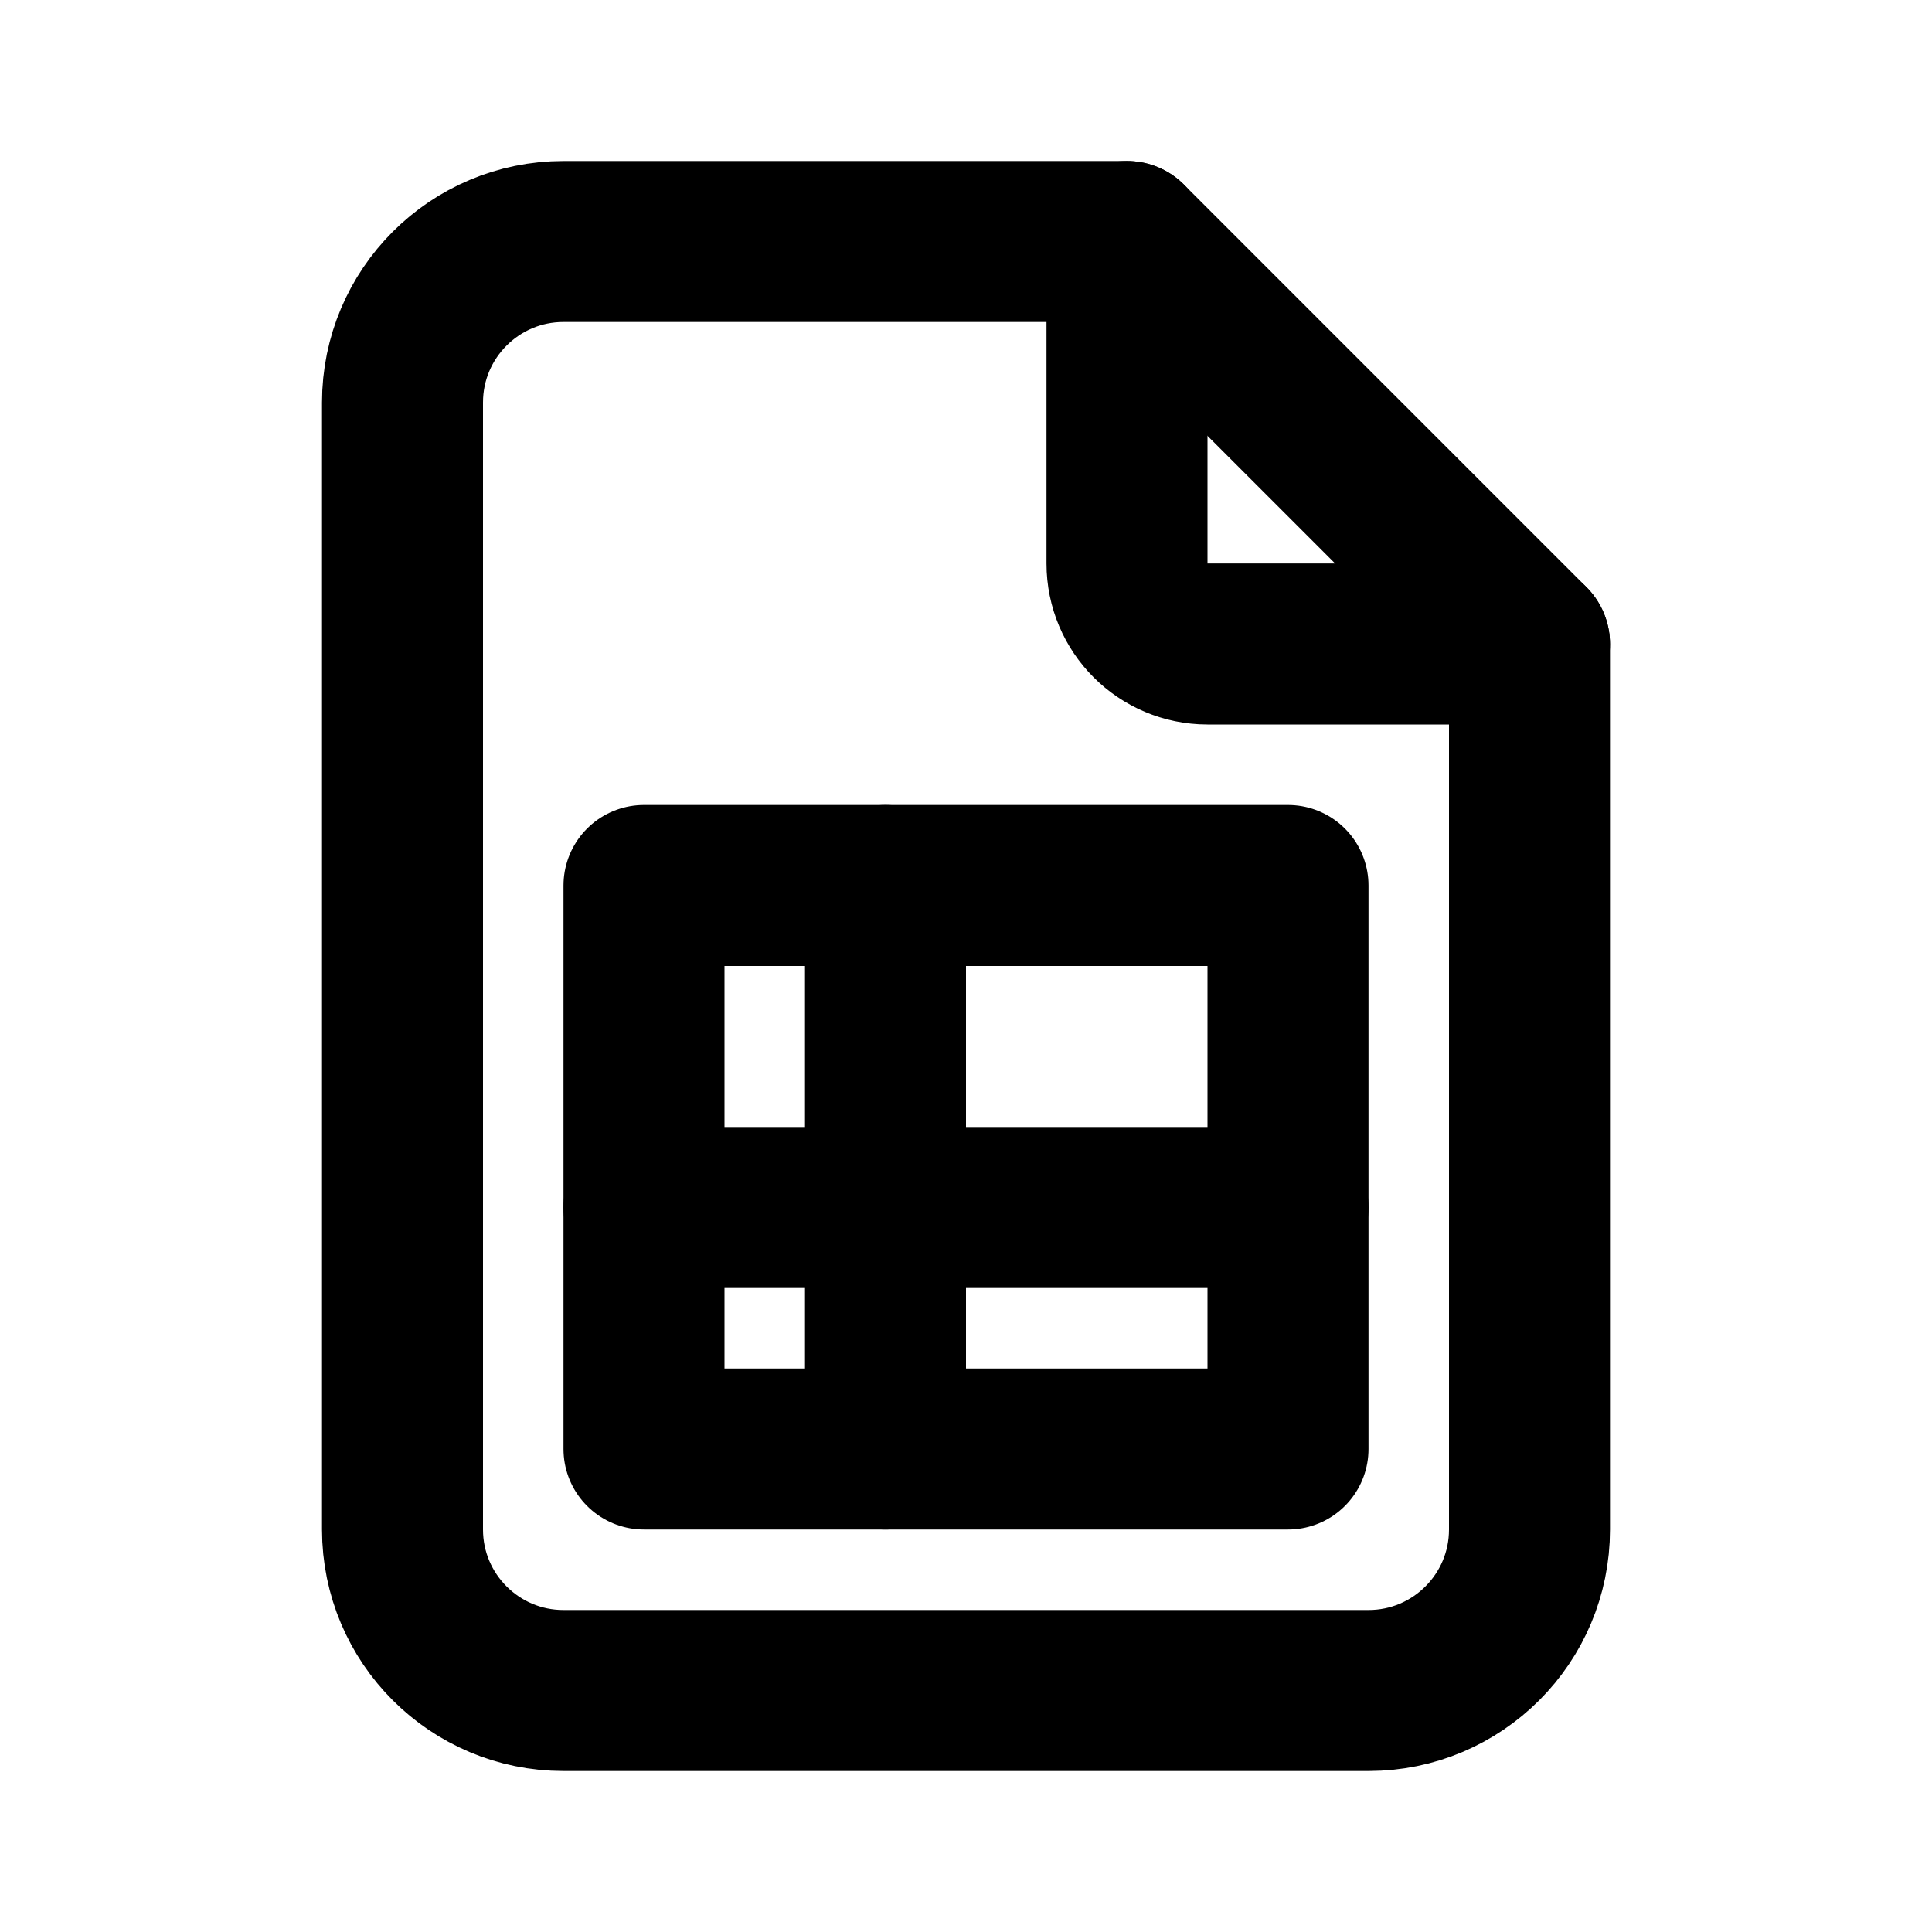
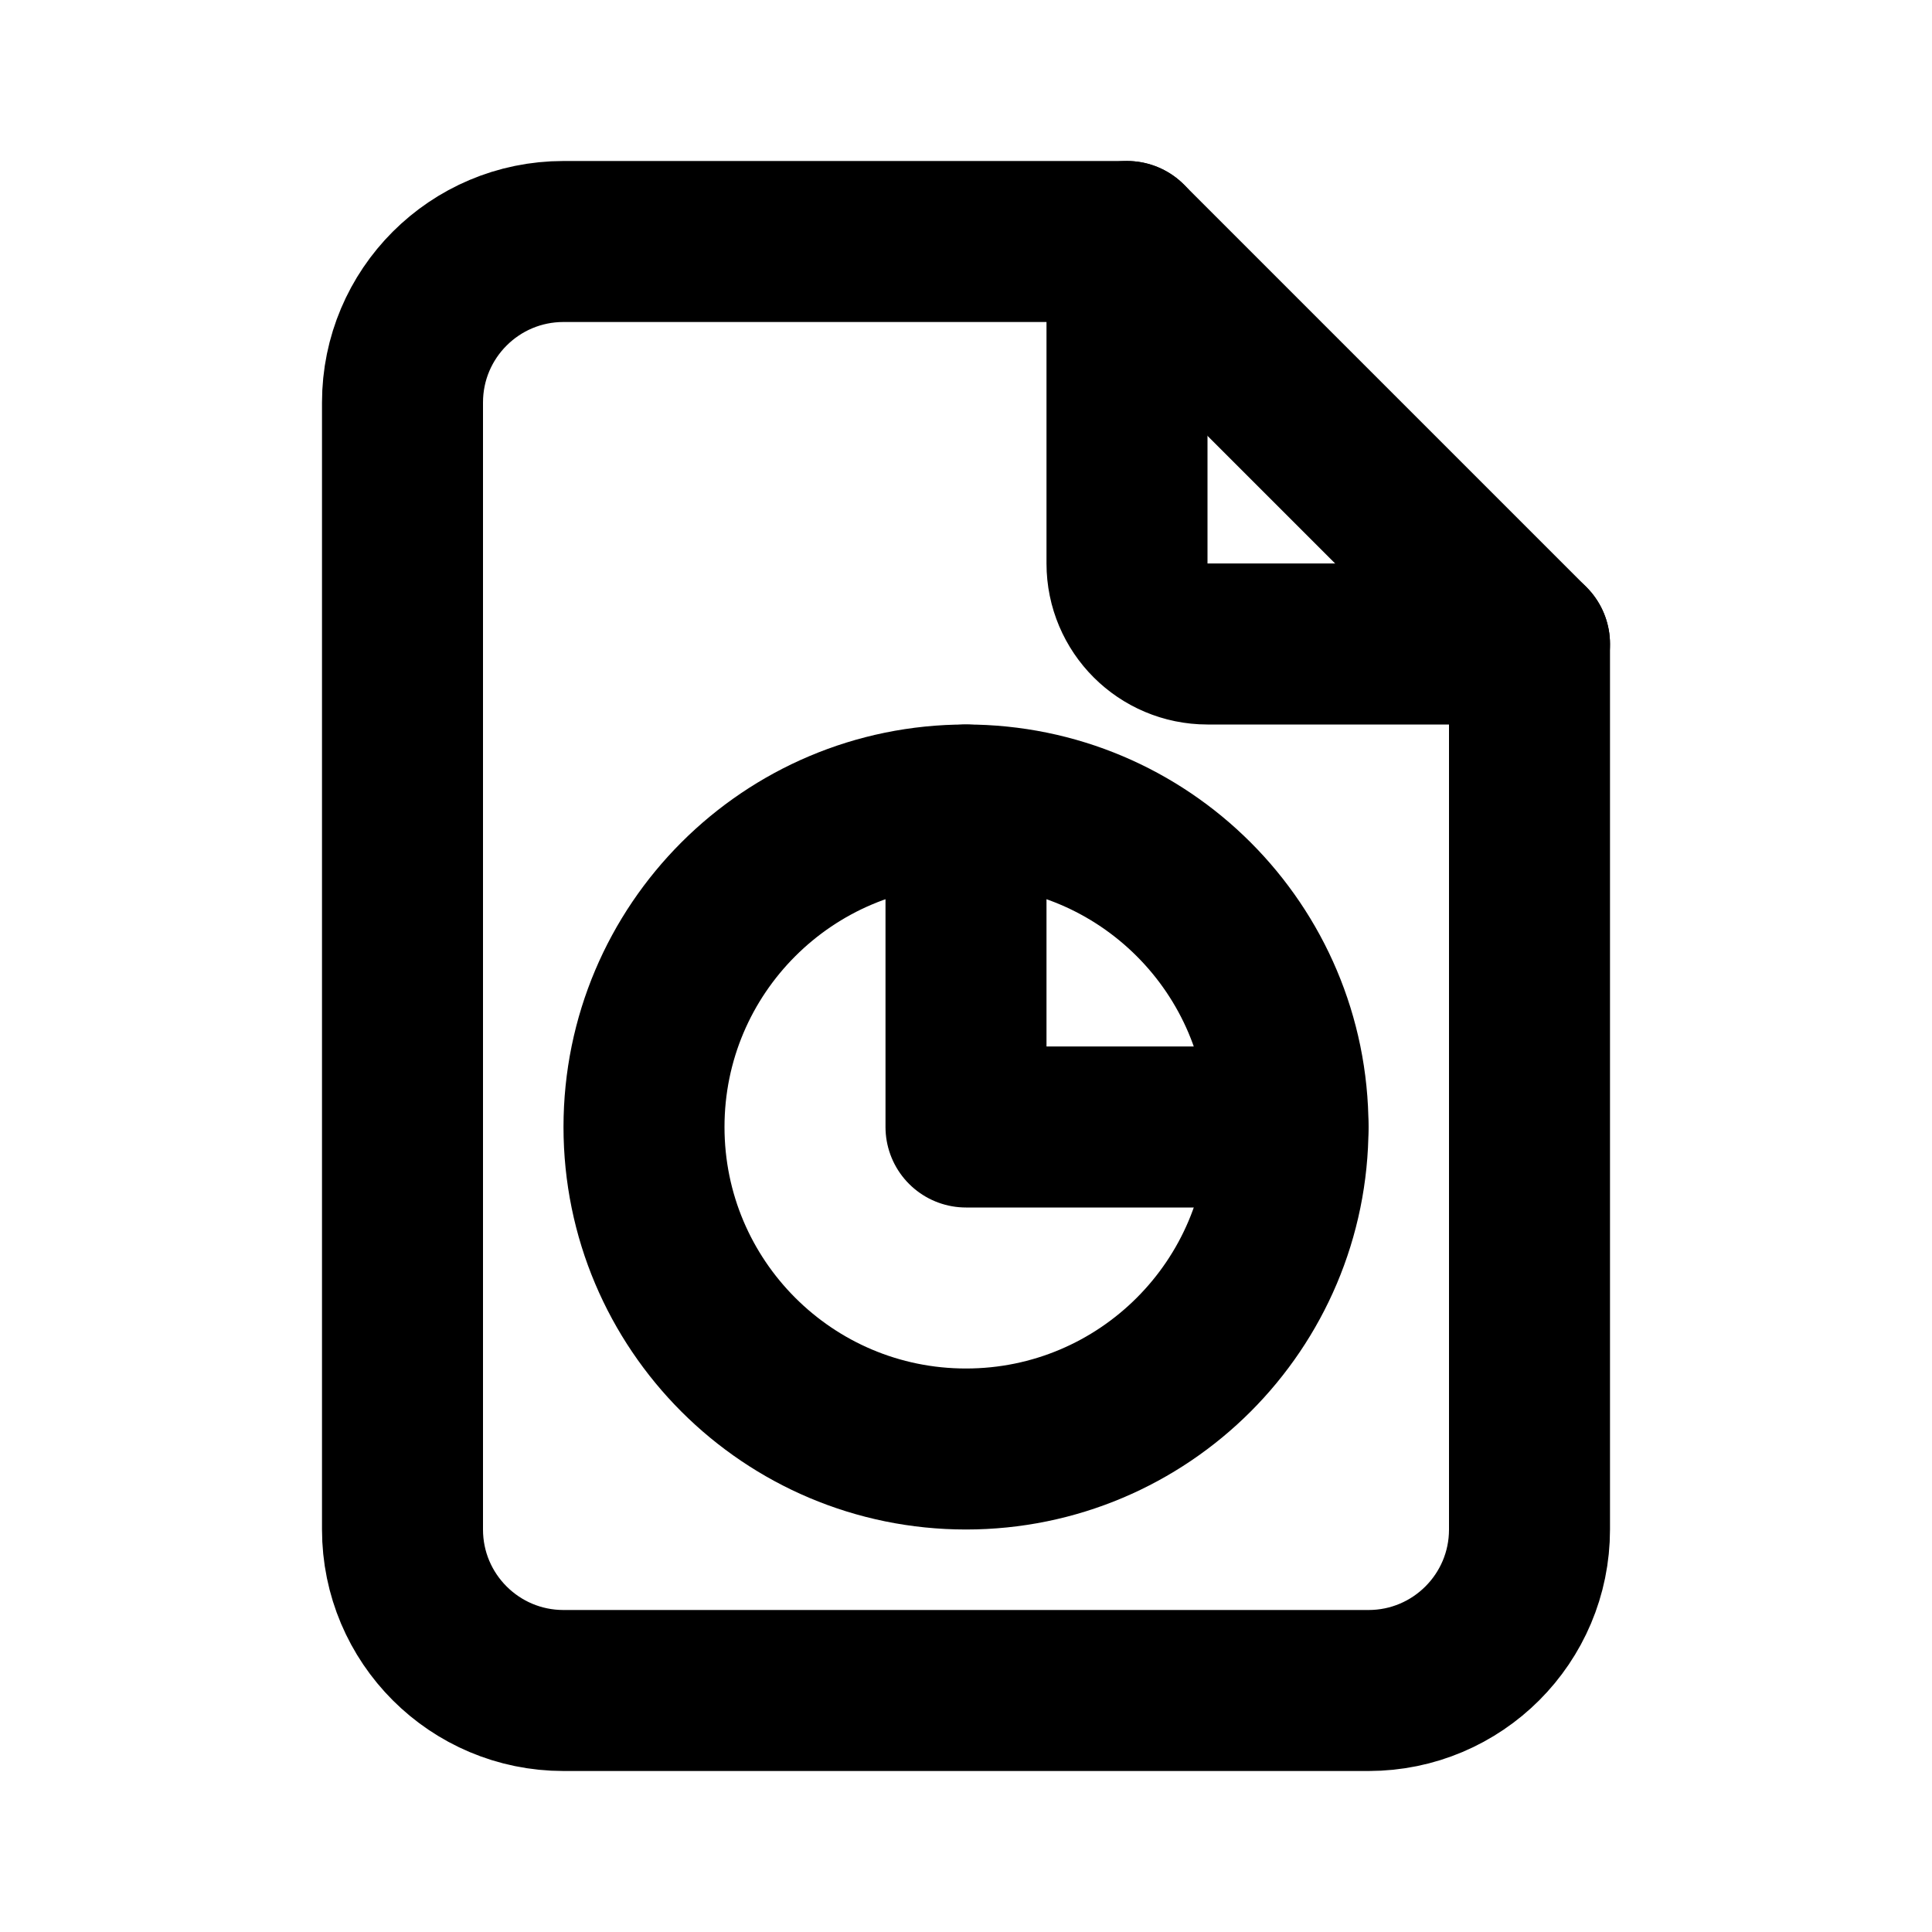
<svg xmlns="http://www.w3.org/2000/svg" viewBox="0 0 24 24" fill="none" stroke="currentColor" stroke-width="2" stroke-linecap="round" stroke-linejoin="round">
  <path d="M14 3v4a1 1 0 0 0 1 1h4" />
  <path d="M17 21h-10a2 2 0 0 1 -2 -2v-14a2 2 0 0 1 2 -2h7l5 5v11a2 2 0 0 1 -2 2" />
-   <path d="M8 11h8v7h-8l0 -7" />
-   <path d="M8 15h8" />
-   <path d="M11 11v7" />
+   <path d="M12 10v4h4" />
+   <path d="M8 14a4 4 0 1 0 8 0a4 4 0 1 0 -8 0" />
</svg>
